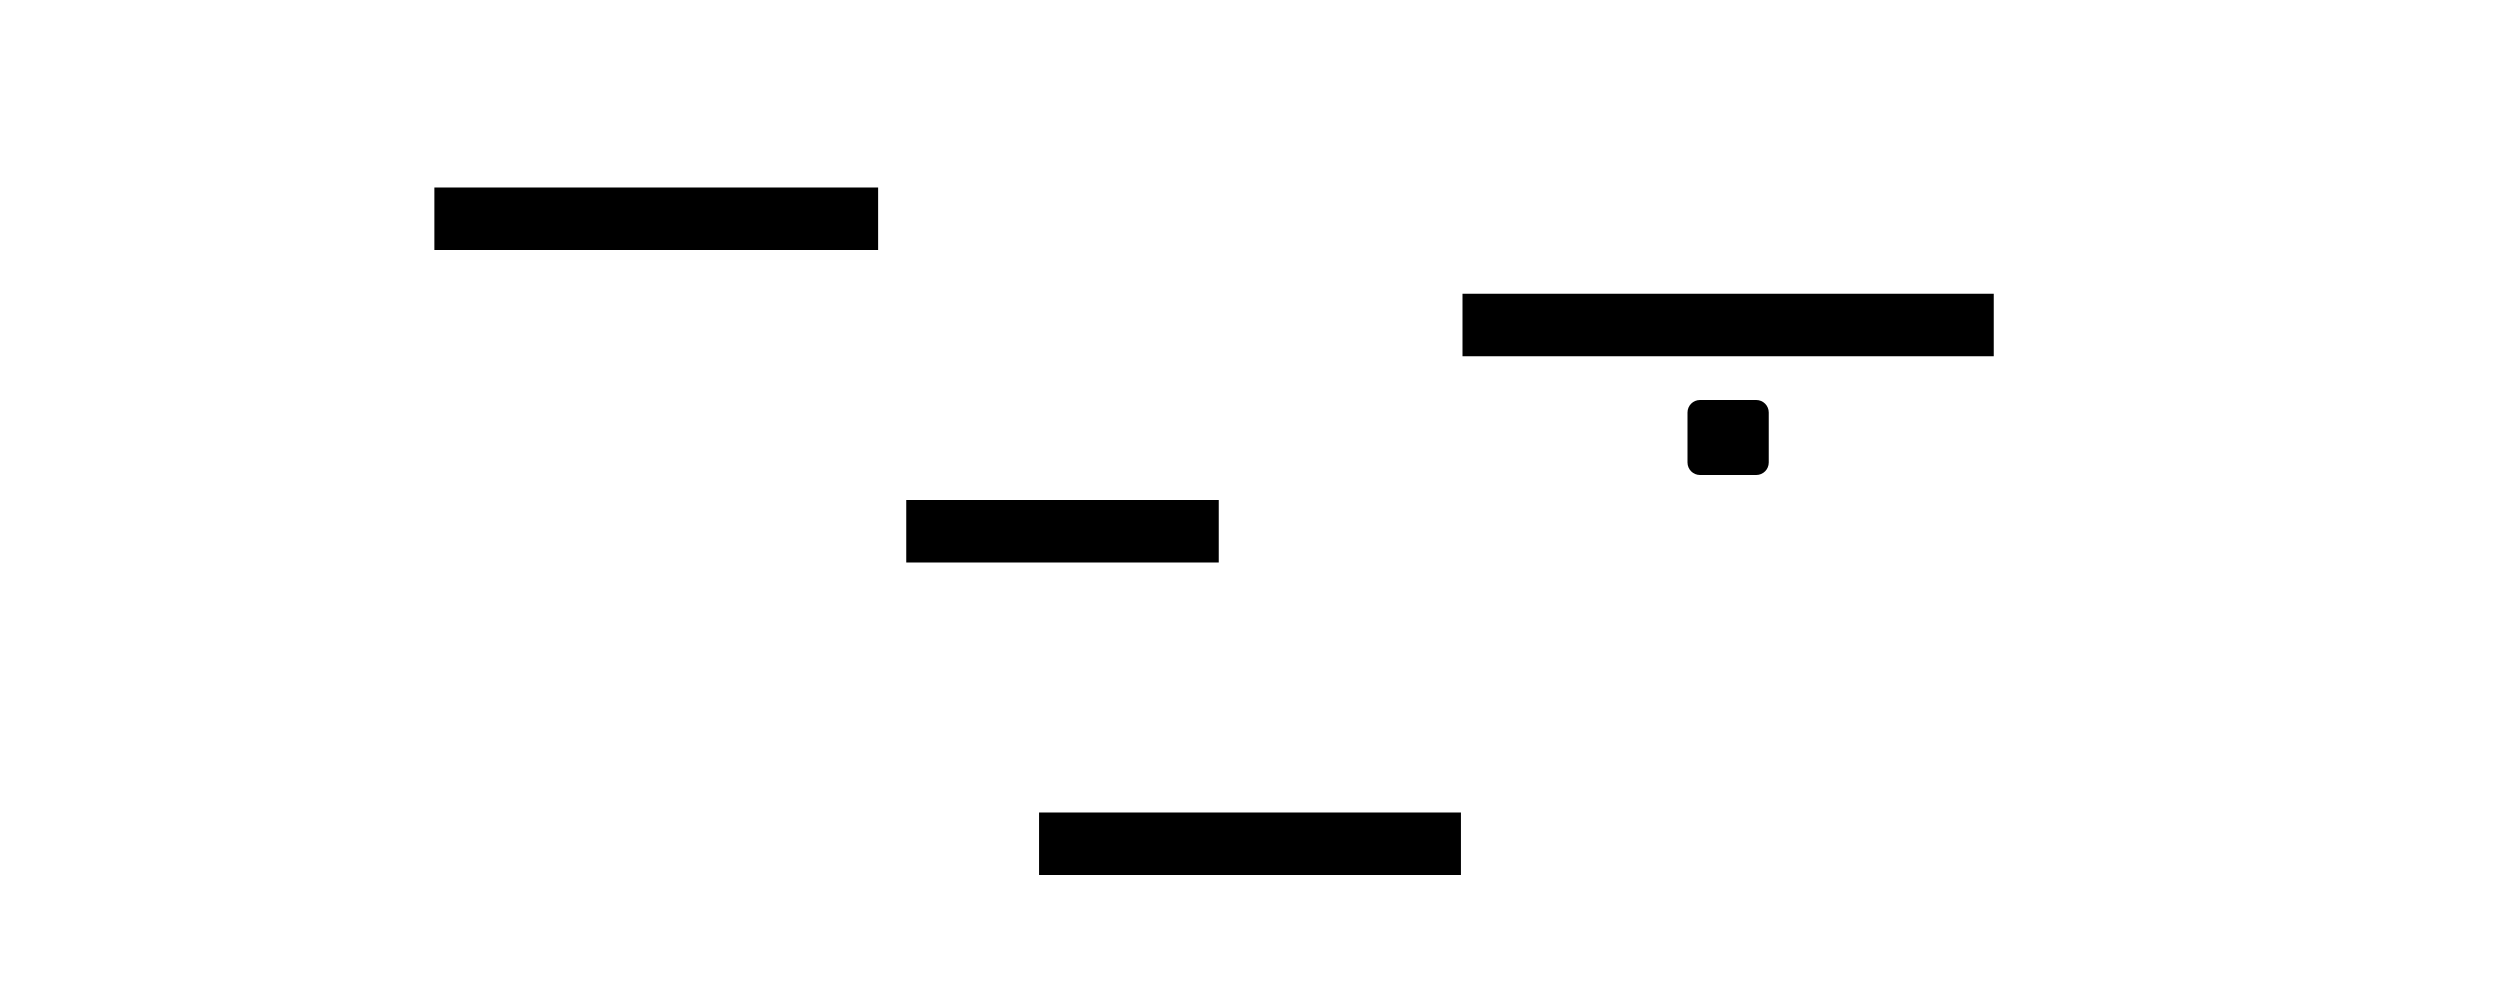
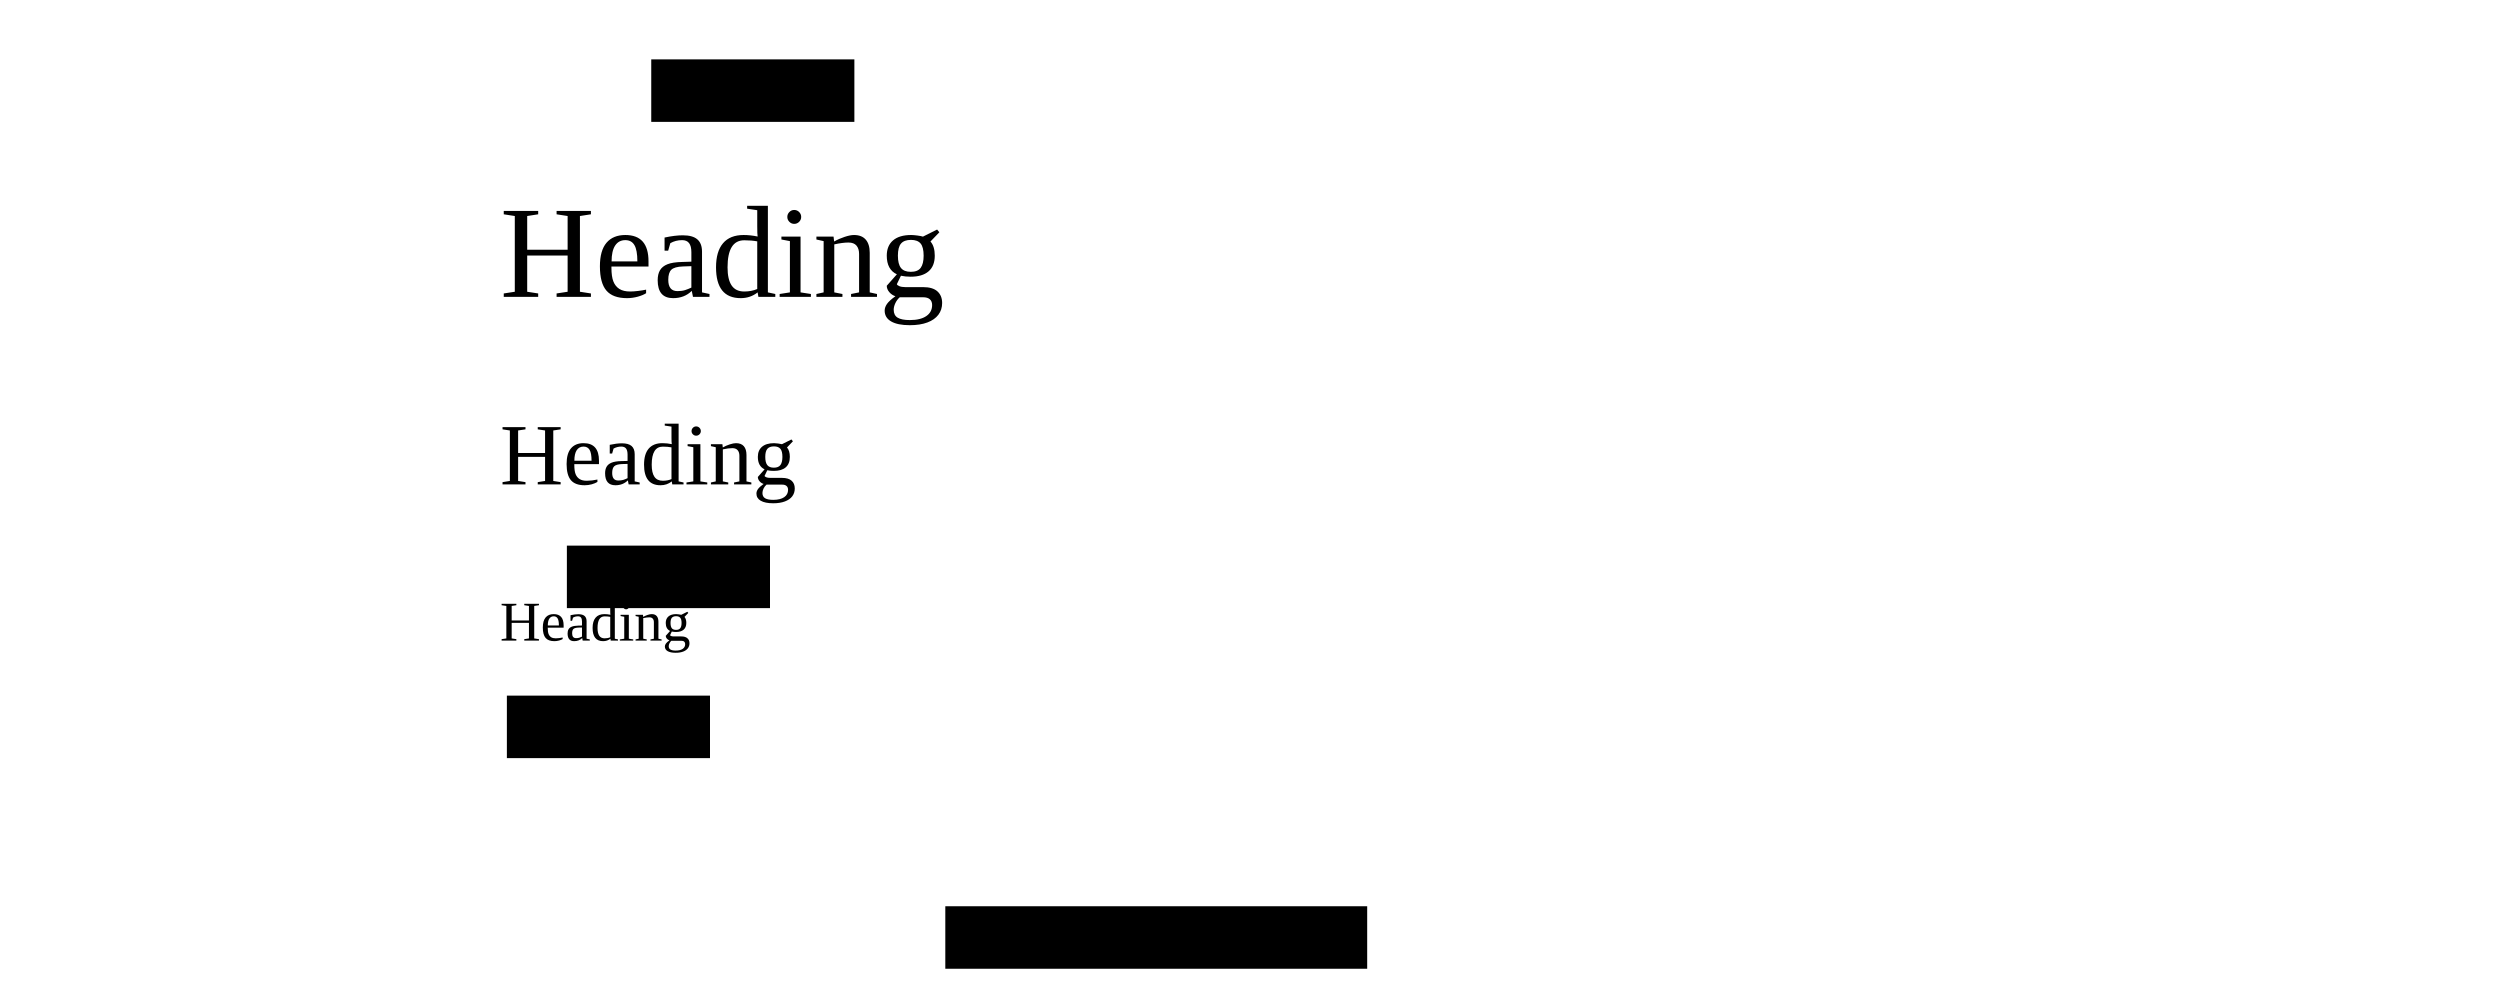
<svg xmlns="http://www.w3.org/2000/svg" viewBox="0 0 800 320">
-   <rect class="hover-target" x="160" y="94" width="100" height="12" fill="none" stroke="none" style="cursor:pointer" />
+   <rect class="hover-target" x="160" y="53" width="161.7" height="50.4" fill="none" stroke="none" style="cursor:pointer" />
  <g class="label-group">
-     <line class="label-line" x1="210" y1="92" x2="210" y2="80" />
-     <rect class="label-bg" x="139" y="60" width="142" height="20" />
-     <text class="label-text" x="210" y="74" text-anchor="middle">Eyebrow (optional)</text>
+     <line class="label-line" x1="240.9" y1="51" x2="240.9" y2="39" />
+     <rect class="label-bg" x="208.4" y="19" width="65" height="20" />
+     <text class="label-text" x="240.9" y="33" text-anchor="middle">Level 1</text>
  </g>
-   <line class="text-line" x1="160" y1="100" x2="260" y2="100" stroke-width="1" opacity="0.7" />
-   <rect class="hover-target" x="160" y="134" width="360" height="12" fill="none" stroke="none" style="cursor:pointer" />
+   <text x="160" y="95" font-size="42" text-anchor="start">Heading</text>
+   <rect class="hover-target" x="160" y="127" width="107.8" height="33.6" fill="none" stroke="none" style="cursor:pointer" />
  <g class="label-group">
-     <line class="label-line" x1="340" y1="148" x2="340" y2="160" />
-     <rect class="label-bg" x="290" y="160" width="100" height="20" />
-     <text class="label-text" x="340" y="174" text-anchor="middle">Heading text</text>
+     <line class="label-line" x1="213.9" y1="162.6" x2="213.9" y2="174.6" />
+     <rect class="label-bg" x="181.4" y="174.6" width="65" height="20" />
+     <text class="label-text" x="213.9" y="188.6" text-anchor="middle">Level 2</text>
  </g>
-   <line class="text-line" x1="160" y1="140" x2="520" y2="140" />
-   <rect class="hover-target" x="540" y="128" width="26" height="24" fill="none" stroke="none" style="cursor:pointer" />
+   <text x="160" y="155" font-size="28" text-anchor="start">Heading</text>
+   <rect class="hover-target" x="160" y="187" width="69.3" height="21.6" fill="none" stroke="none" style="cursor:pointer" />
  <g class="label-group">
-     <line class="label-line" x1="553" y1="126" x2="553" y2="114" />
-     <rect class="label-bg" x="468" y="94" width="170" height="20" />
-     <text class="label-text" x="553" y="108" text-anchor="middle">Anchor link (optional)</text>
+     <line class="label-line" x1="194.7" y1="210.6" x2="194.7" y2="222.6" />
+     <rect class="label-bg" x="162.2" y="222.6" width="65" height="20" />
+     <text class="label-text" x="194.7" y="236.6" text-anchor="middle">Level 3</text>
  </g>
-   <rect class="optional" x="540" y="128" width="26" height="24" rx="4" />
-   <rect class="hover-target" x="160" y="204" width="480" height="42" fill="none" stroke="none" style="cursor:pointer" />
+   <text x="160" y="205" font-size="18" text-anchor="start">Heading</text>
+   <rect class="hover-target" x="160" y="249" width="420" height="27" fill="none" stroke="none" style="cursor:pointer" />
  <g class="label-group">
-     <line class="label-line" x1="400" y1="248" x2="400" y2="260" />
-     <rect class="label-bg" x="332.5" y="260" width="135" height="20" />
-     <text class="label-text" x="400" y="274" text-anchor="middle">Following content</text>
+     <line class="label-line" x1="370" y1="278" x2="370" y2="290" />
+     <rect class="label-bg" x="302.5" y="290" width="135" height="20" />
+     <text class="label-text" x="370" y="304" text-anchor="middle">Following content</text>
  </g>
-   <line class="text-line" x1="160" y1="210" x2="640" y2="210" />
-   <line class="text-line" x1="160" y1="225" x2="640" y2="225" />
-   <line class="text-line" x1="160" y1="240" x2="496" y2="240" />
+   <line class="text-line" x1="160" y1="255" x2="580" y2="255" />
+   <line class="text-line" x1="160" y1="270" x2="454" y2="270" />
</svg>
